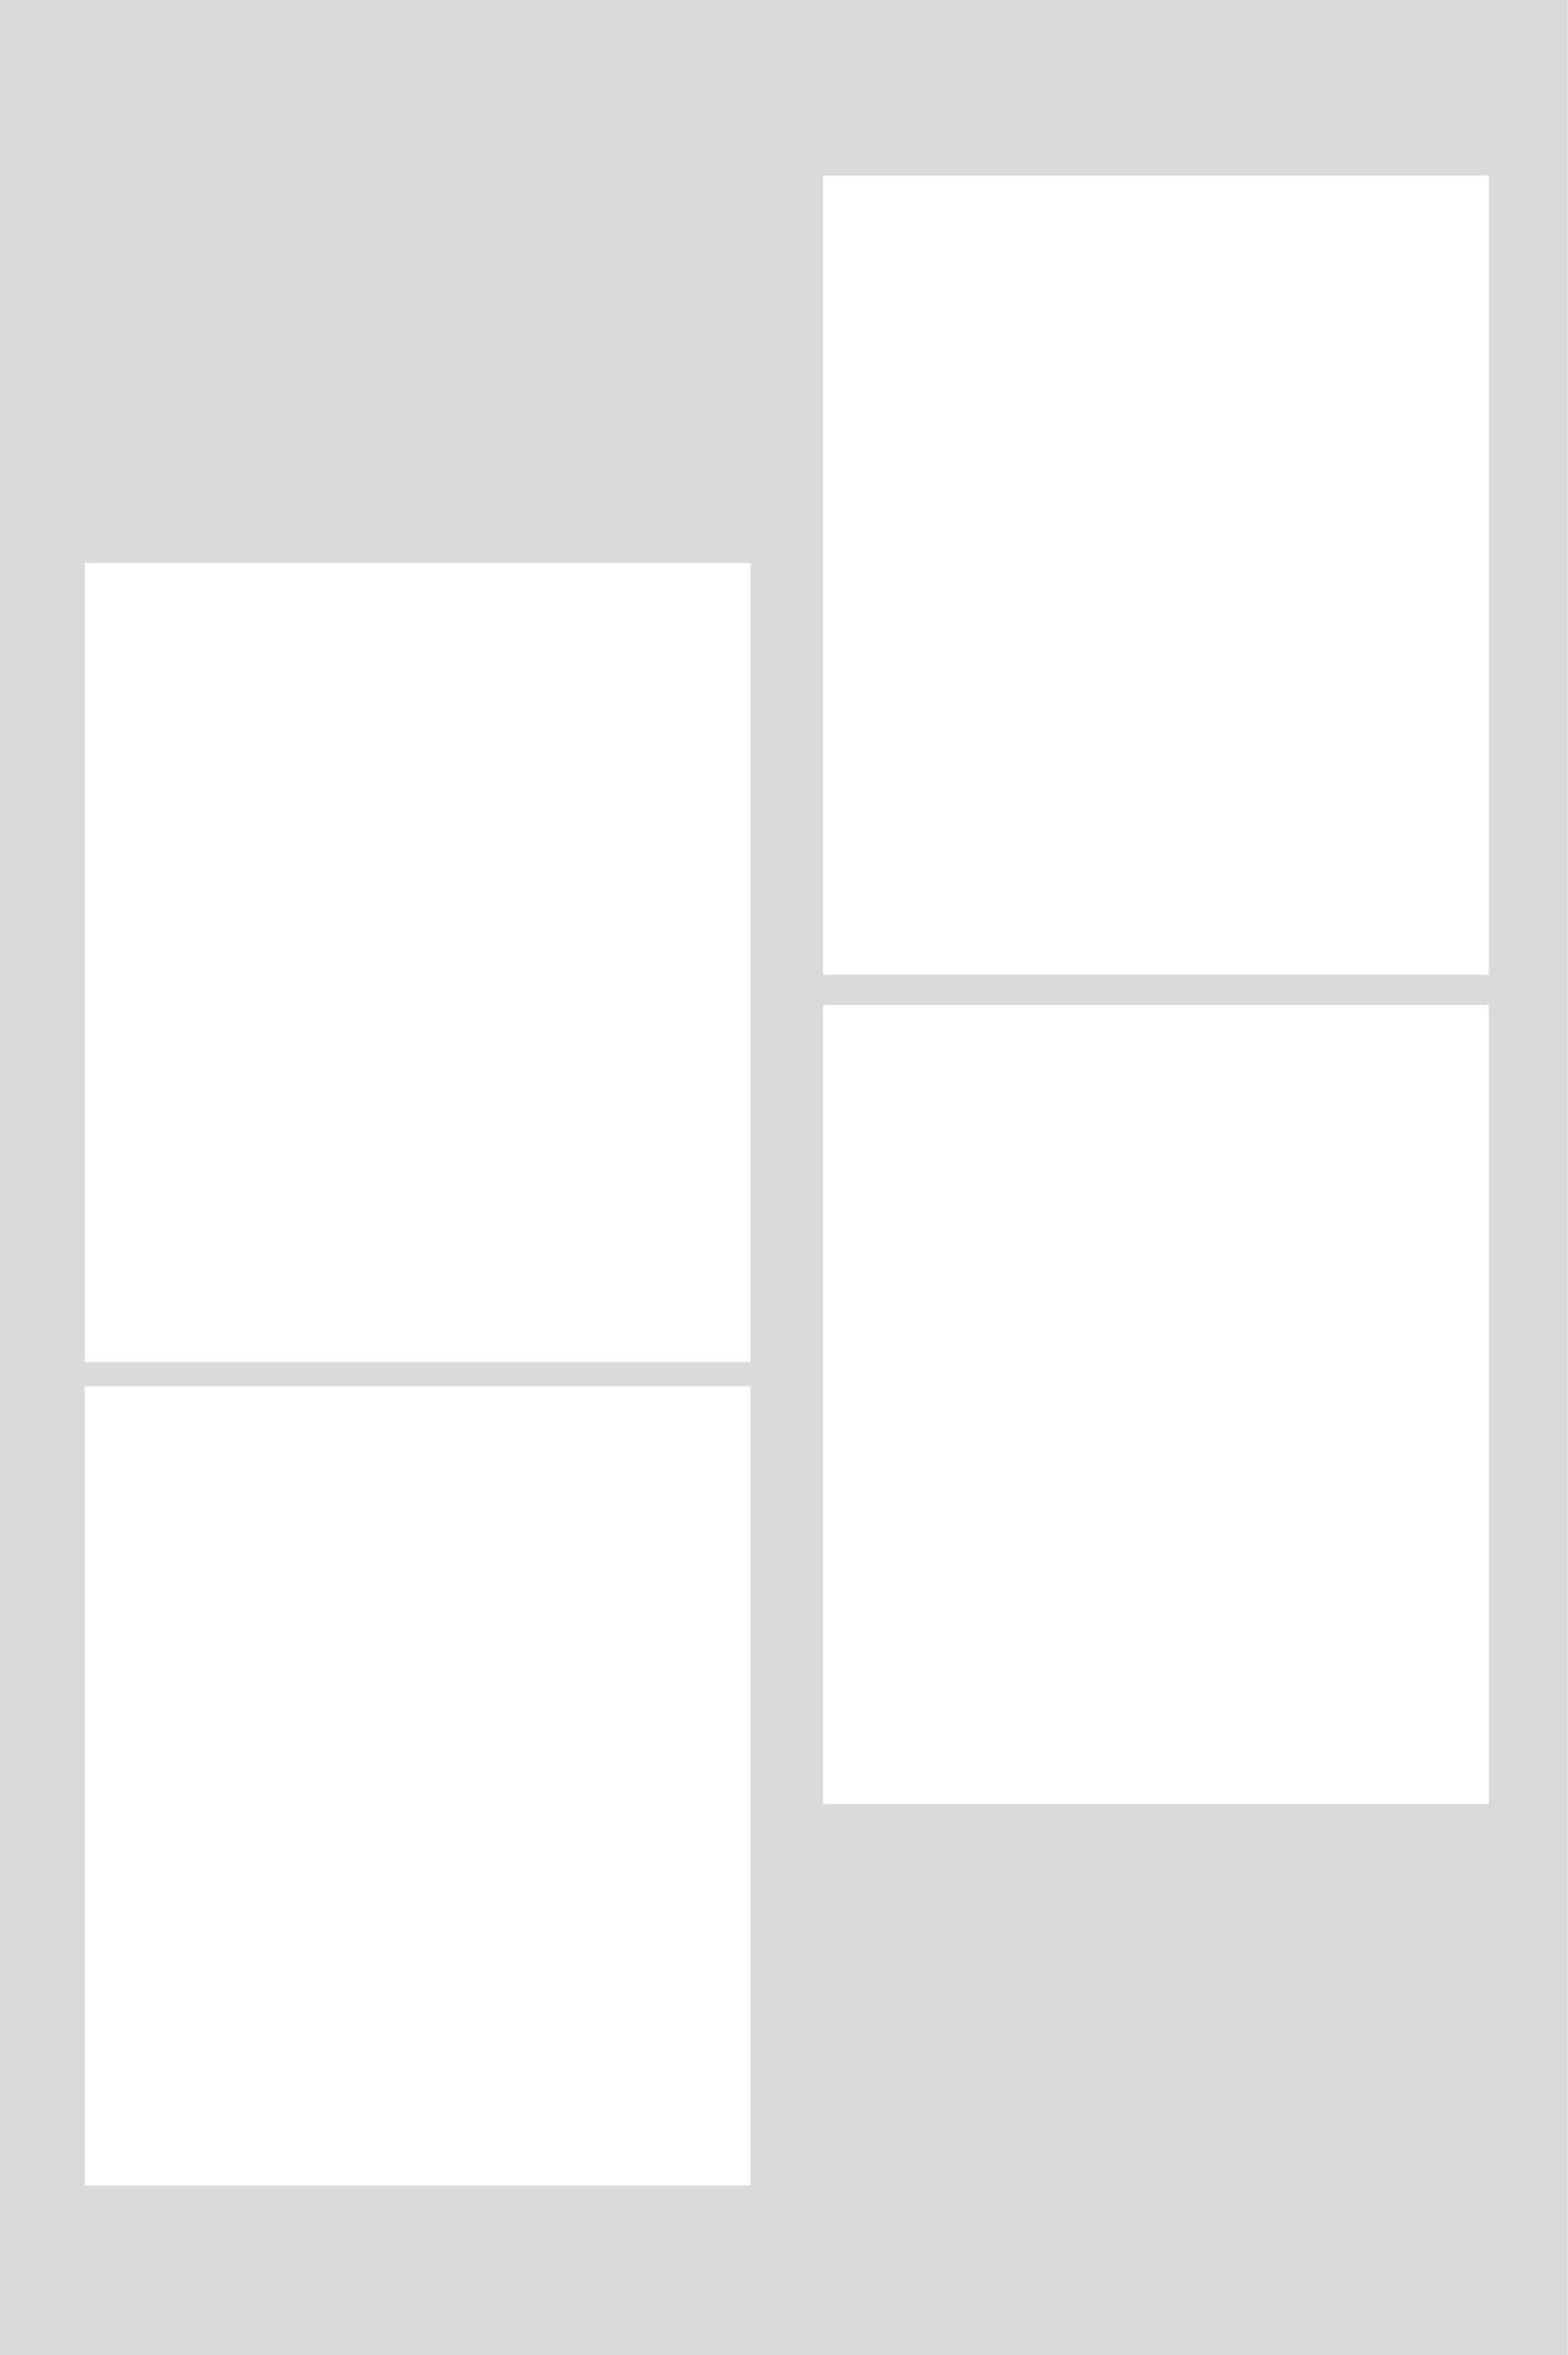
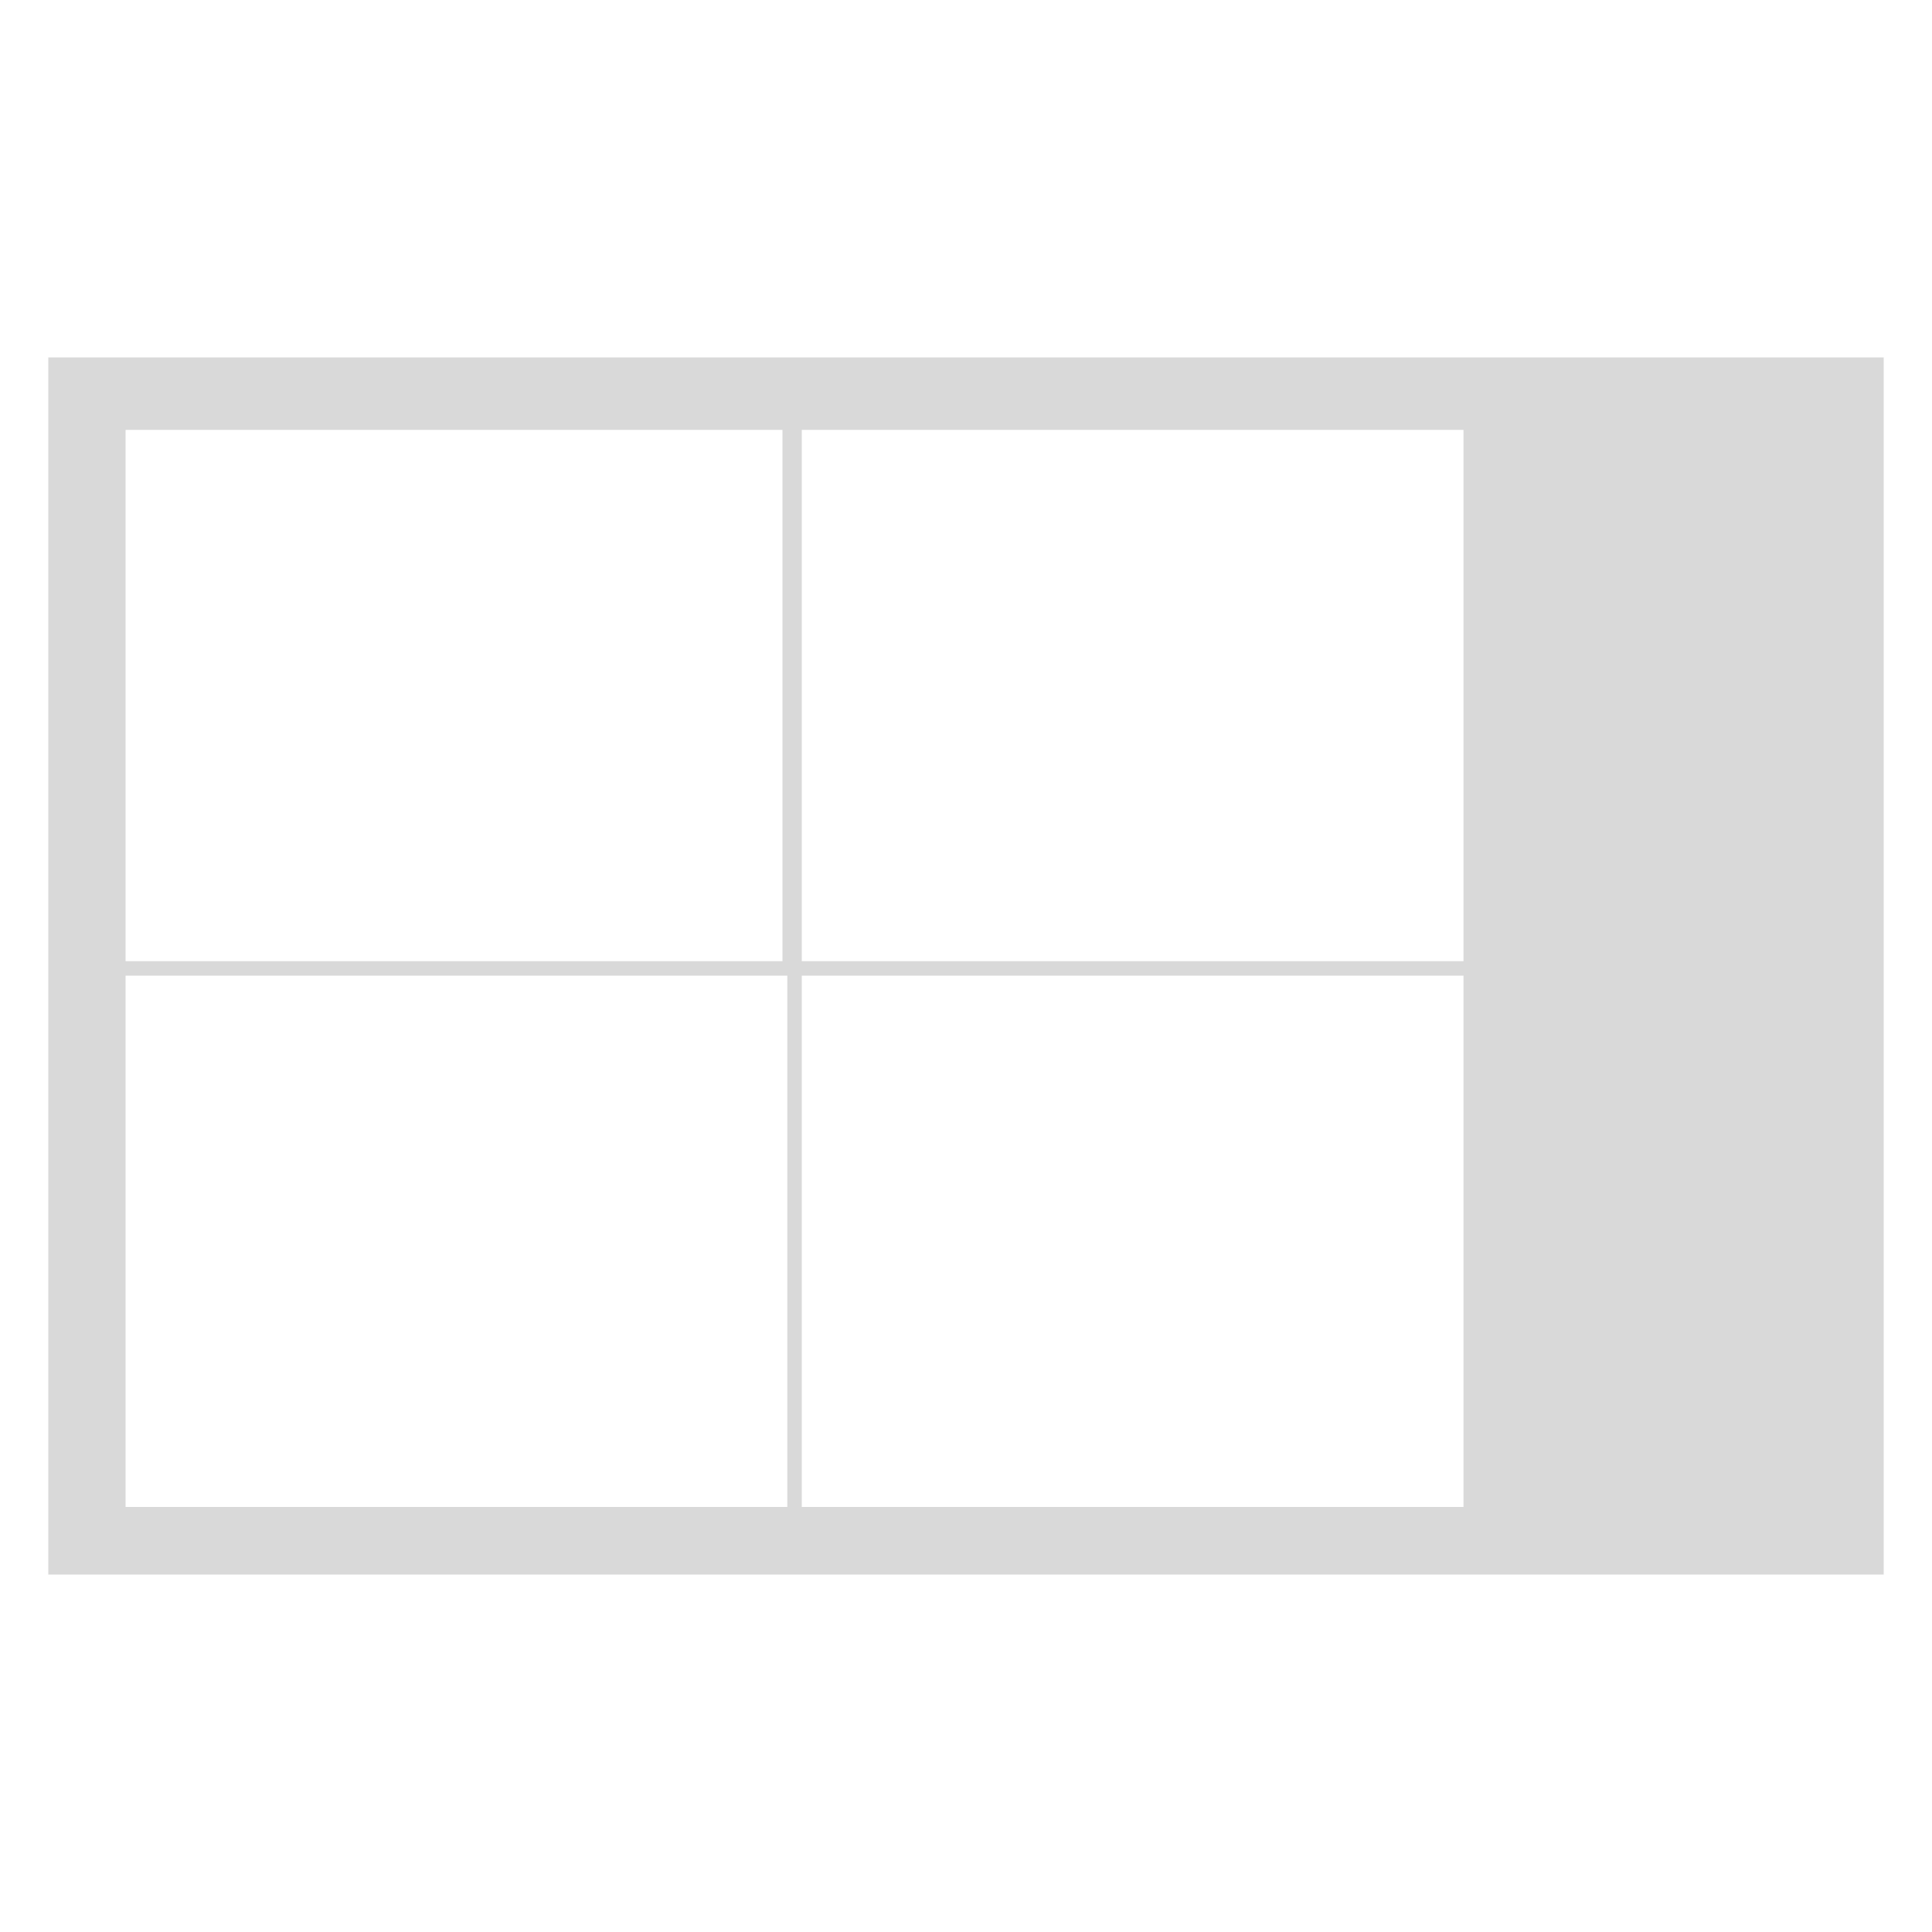
- <svg xmlns="http://www.w3.org/2000/svg" width="259" height="389" viewBox="0 0 259 389" fill="none">
-   <rect width="259" height="389" fill="#D9D9D9" />
-   <rect x="136" y="166" width="110" height="132" fill="white" />
-   <rect x="136" y="29" width="110" height="132" fill="white" />
-   <rect x="14" y="229" width="110" height="132" fill="white" />
-   <rect x="14" y="93" width="110" height="132" fill="white" />
+ <svg xmlns="http://www.w3.org/2000/svg" width="400" height="400" viewBox="0 0 400 400" fill="none">
+   <rect width="400" height="400" fill="white" />
+   <rect x="10" y="74" width="380" height="252" fill="#D9D9D9" />
+   <rect x="166" y="202" width="137" height="110" fill="white" />
+   <rect x="166" y="89" width="137" height="110" fill="white" />
+   <rect x="26" y="202" width="137" height="110" fill="white" />
+   <rect x="26" y="89" width="136" height="110" fill="white" />
</svg>
